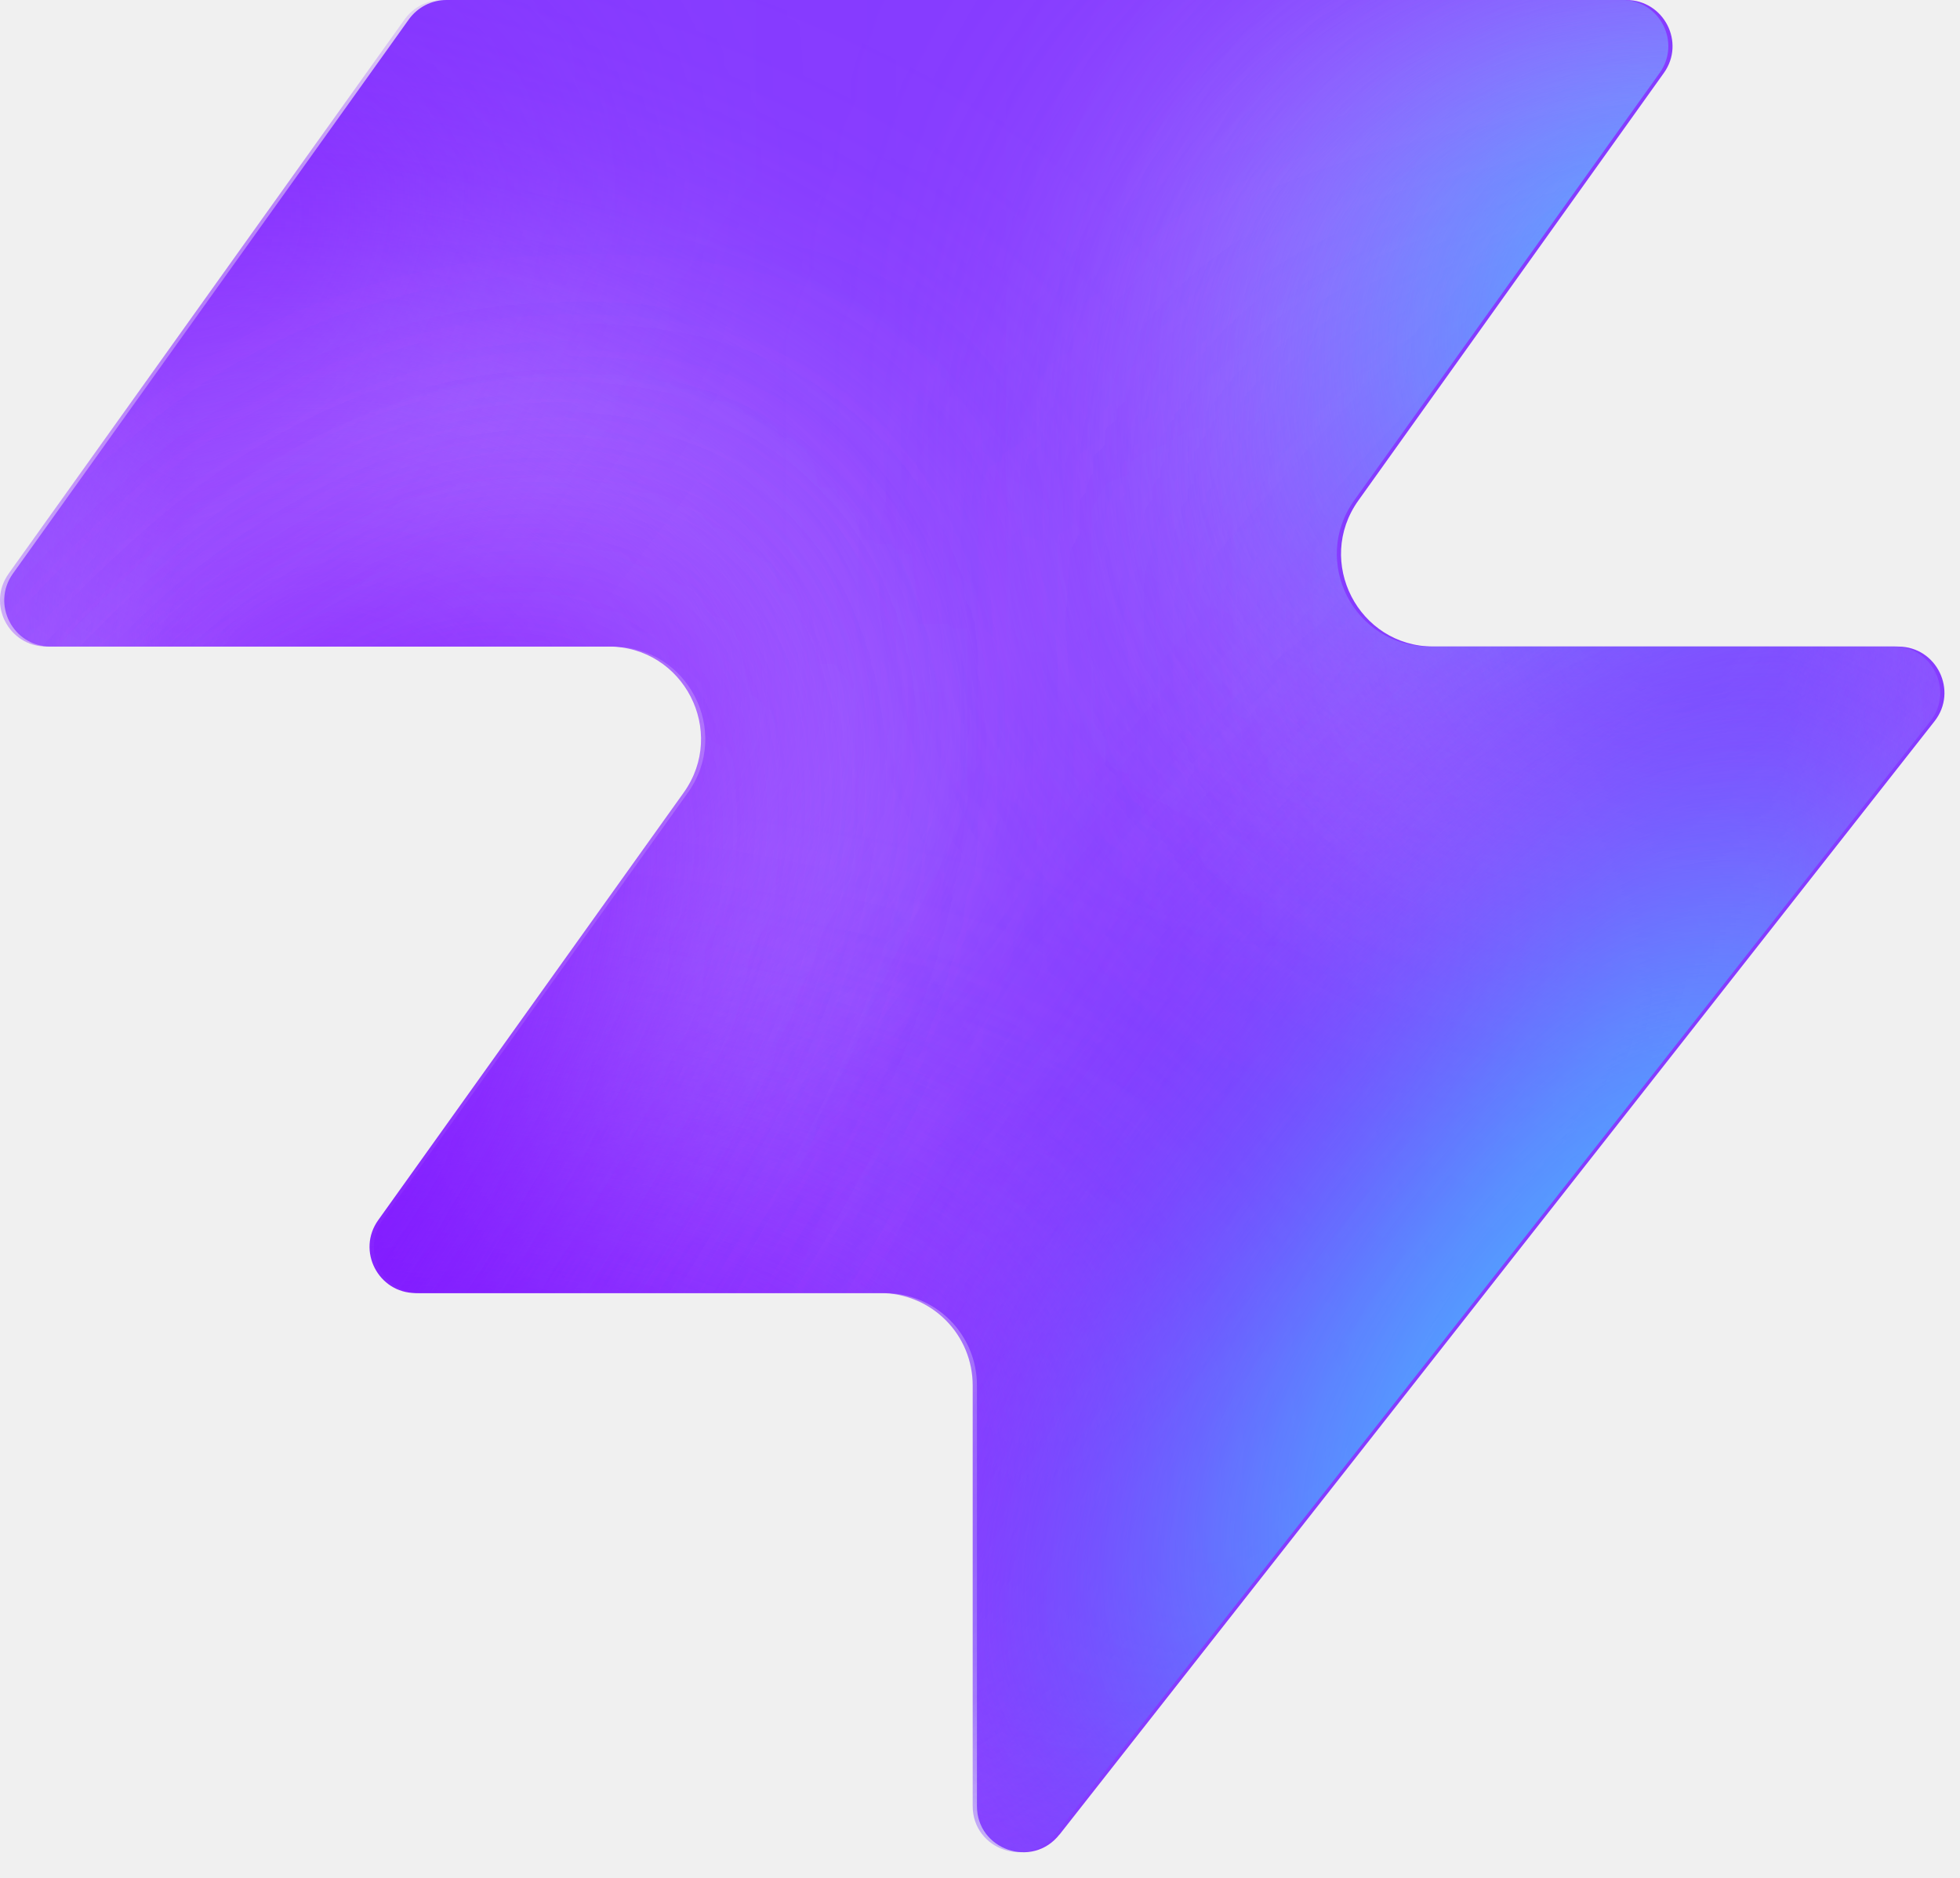
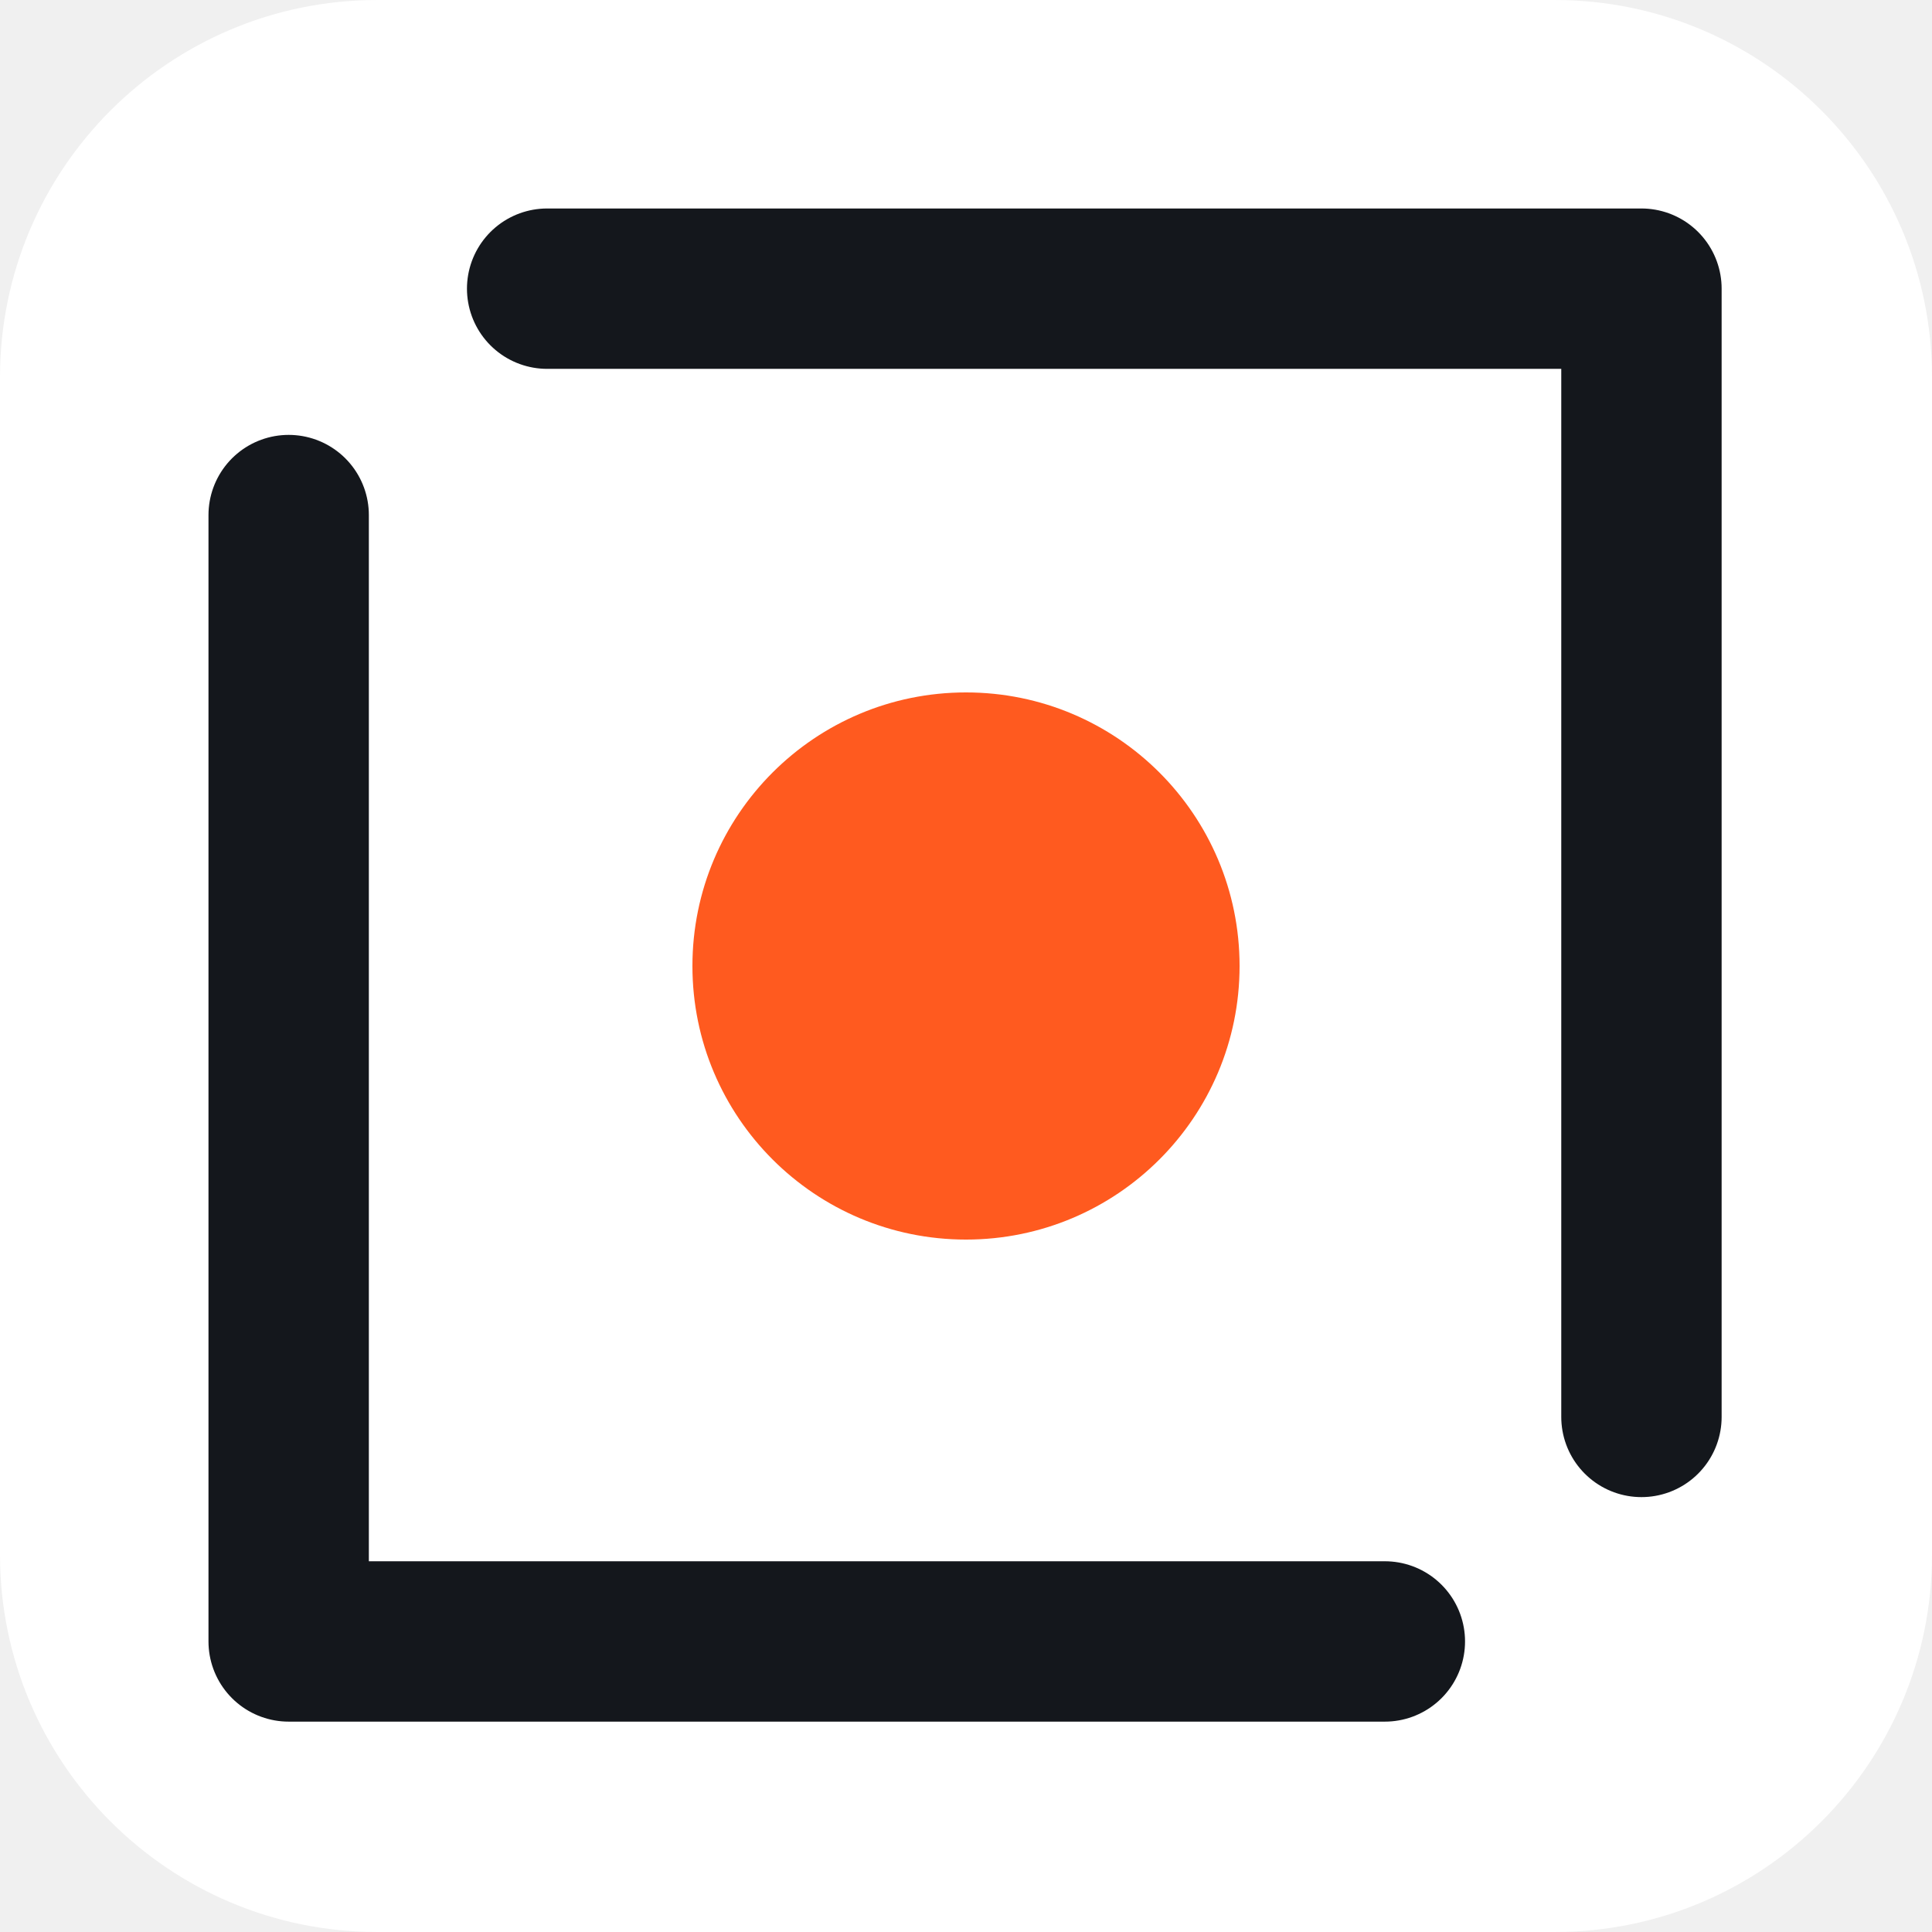
- <svg xmlns="http://www.w3.org/2000/svg" width="48" height="46" fill="none" viewBox="0 0 48 46">
-   <path fill="#863bff" d="M25.946 44.938c-.664.845-2.021.375-2.021-.698V33.937a2.26 2.26 0 0 0-2.262-2.262H10.287c-.92 0-1.456-1.04-.92-1.788l7.48-10.471c1.07-1.497 0-3.578-1.842-3.578H1.237c-.92 0-1.456-1.04-.92-1.788L10.013.474c.214-.297.556-.474.92-.474h28.894c.92 0 1.456 1.04.92 1.788l-7.48 10.471c-1.07 1.498 0 3.579 1.842 3.579h11.377c.943 0 1.473 1.088.89 1.83L25.947 44.94z" style="fill:#863bff;fill:color(display-p3 .525 .23 1);fill-opacity:1" />
-   <mask id="a" width="48" height="46" x="0" y="0" maskUnits="userSpaceOnUse" style="mask-type:alpha">
-     <path fill="#000" d="M25.842 44.938c-.664.844-2.021.375-2.021-.698V33.937a2.26 2.26 0 0 0-2.262-2.262H10.183c-.92 0-1.456-1.04-.92-1.788l7.48-10.471c1.07-1.498 0-3.579-1.842-3.579H1.133c-.92 0-1.456-1.04-.92-1.787L9.91.473c.214-.297.556-.474.92-.474h28.894c.92 0 1.456 1.04.92 1.788l-7.48 10.471c-1.07 1.498 0 3.578 1.842 3.578h11.377c.943 0 1.473 1.088.89 1.832L25.843 44.94z" style="fill:#000;fill-opacity:1" />
-   </mask>
-   <g mask="url(#a)">
-     <g filter="url(#b)">
-       <ellipse cx="5.508" cy="14.704" fill="#ede6ff" rx="5.508" ry="14.704" style="fill:#ede6ff;fill:color(display-p3 .927 .903 1);fill-opacity:1" transform="matrix(.00324 1 1 -.00324 -4.47 31.516)" />
-     </g>
-     <g filter="url(#c)">
-       <ellipse cx="10.399" cy="29.851" fill="#ede6ff" rx="10.399" ry="29.851" style="fill:#ede6ff;fill:color(display-p3 .927 .903 1);fill-opacity:1" transform="matrix(.00324 1 1 -.00324 -39.328 7.883)" />
-     </g>
-     <g filter="url(#d)">
-       <ellipse cx="5.508" cy="30.487" fill="#7e14ff" rx="5.508" ry="30.487" style="fill:#7e14ff;fill:color(display-p3 .492 .077 1);fill-opacity:1" transform="rotate(89.814 -25.913 -14.639)scale(1 -1)" />
-     </g>
-     <g filter="url(#e)">
-       <ellipse cx="5.508" cy="30.599" fill="#7e14ff" rx="5.508" ry="30.599" style="fill:#7e14ff;fill:color(display-p3 .492 .077 1);fill-opacity:1" transform="rotate(89.814 -32.644 -3.334)scale(1 -1)" />
-     </g>
-     <g filter="url(#f)">
-       <ellipse cx="5.508" cy="30.599" fill="#7e14ff" rx="5.508" ry="30.599" style="fill:#7e14ff;fill:color(display-p3 .492 .077 1);fill-opacity:1" transform="matrix(.00324 1 1 -.00324 -34.34 30.47)" />
-     </g>
-     <g filter="url(#g)">
-       <ellipse cx="14.072" cy="22.078" fill="#ede6ff" rx="14.072" ry="22.078" style="fill:#ede6ff;fill:color(display-p3 .927 .903 1);fill-opacity:1" transform="rotate(93.35 24.506 48.493)scale(-1 1)" />
-     </g>
-     <g filter="url(#h)">
-       <ellipse cx="3.47" cy="21.501" fill="#7e14ff" rx="3.47" ry="21.501" style="fill:#7e14ff;fill:color(display-p3 .492 .077 1);fill-opacity:1" transform="rotate(89.009 28.708 47.59)scale(-1 1)" />
-     </g>
-     <g filter="url(#i)">
-       <ellipse cx="3.47" cy="21.501" fill="#7e14ff" rx="3.47" ry="21.501" style="fill:#7e14ff;fill:color(display-p3 .492 .077 1);fill-opacity:1" transform="rotate(89.009 28.708 47.59)scale(-1 1)" />
-     </g>
-     <g filter="url(#j)">
-       <ellipse cx=".387" cy="8.972" fill="#7e14ff" rx="4.407" ry="29.108" style="fill:#7e14ff;fill:color(display-p3 .492 .077 1);fill-opacity:1" transform="rotate(39.51 .387 8.972)" />
-     </g>
-     <g filter="url(#k)">
-       <ellipse cx="47.523" cy="-6.092" fill="#7e14ff" rx="4.407" ry="29.108" style="fill:#7e14ff;fill:color(display-p3 .492 .077 1);fill-opacity:1" transform="rotate(37.892 47.523 -6.092)" />
-     </g>
-     <g filter="url(#l)">
-       <ellipse cx="41.412" cy="6.333" fill="#47bfff" rx="5.971" ry="9.665" style="fill:#47bfff;fill:color(display-p3 .28 .748 1);fill-opacity:1" transform="rotate(37.892 41.412 6.333)" />
-     </g>
-     <g filter="url(#m)">
-       <ellipse cx="-1.879" cy="38.332" fill="#7e14ff" rx="4.407" ry="29.108" style="fill:#7e14ff;fill:color(display-p3 .492 .077 1);fill-opacity:1" transform="rotate(37.892 -1.88 38.332)" />
-     </g>
-     <g filter="url(#n)">
-       <ellipse cx="-1.879" cy="38.332" fill="#7e14ff" rx="4.407" ry="29.108" style="fill:#7e14ff;fill:color(display-p3 .492 .077 1);fill-opacity:1" transform="rotate(37.892 -1.88 38.332)" />
-     </g>
-     <g filter="url(#o)">
-       <ellipse cx="35.651" cy="29.907" fill="#7e14ff" rx="4.407" ry="29.108" style="fill:#7e14ff;fill:color(display-p3 .492 .077 1);fill-opacity:1" transform="rotate(37.892 35.651 29.907)" />
-     </g>
-     <g filter="url(#p)">
-       <ellipse cx="38.418" cy="32.4" fill="#47bfff" rx="5.971" ry="15.297" style="fill:#47bfff;fill:color(display-p3 .28 .748 1);fill-opacity:1" transform="rotate(37.892 38.418 32.4)" />
-     </g>
-   </g>
-   <defs>
-     <filter id="b" width="60.045" height="41.654" x="-19.77" y="16.149" color-interpolation-filters="sRGB" filterUnits="userSpaceOnUse">
-       <feFlood flood-opacity="0" result="BackgroundImageFix" />
-       <feBlend in="SourceGraphic" in2="BackgroundImageFix" result="shape" />
-       <feGaussianBlur result="effect1_foregroundBlur_2002_17158" stdDeviation="7.659" />
-     </filter>
-     <filter id="c" width="90.34" height="51.437" x="-54.613" y="-7.533" color-interpolation-filters="sRGB" filterUnits="userSpaceOnUse">
-       <feFlood flood-opacity="0" result="BackgroundImageFix" />
-       <feBlend in="SourceGraphic" in2="BackgroundImageFix" result="shape" />
-       <feGaussianBlur result="effect1_foregroundBlur_2002_17158" stdDeviation="7.659" />
-     </filter>
-     <filter id="d" width="79.355" height="29.4" x="-49.64" y="2.03" color-interpolation-filters="sRGB" filterUnits="userSpaceOnUse">
-       <feFlood flood-opacity="0" result="BackgroundImageFix" />
-       <feBlend in="SourceGraphic" in2="BackgroundImageFix" result="shape" />
-       <feGaussianBlur result="effect1_foregroundBlur_2002_17158" stdDeviation="4.596" />
-     </filter>
-     <filter id="e" width="79.579" height="29.4" x="-45.045" y="20.029" color-interpolation-filters="sRGB" filterUnits="userSpaceOnUse">
-       <feFlood flood-opacity="0" result="BackgroundImageFix" />
-       <feBlend in="SourceGraphic" in2="BackgroundImageFix" result="shape" />
-       <feGaussianBlur result="effect1_foregroundBlur_2002_17158" stdDeviation="4.596" />
-     </filter>
-     <filter id="f" width="79.579" height="29.4" x="-43.513" y="21.178" color-interpolation-filters="sRGB" filterUnits="userSpaceOnUse">
-       <feFlood flood-opacity="0" result="BackgroundImageFix" />
-       <feBlend in="SourceGraphic" in2="BackgroundImageFix" result="shape" />
-       <feGaussianBlur result="effect1_foregroundBlur_2002_17158" stdDeviation="4.596" />
-     </filter>
-     <filter id="g" width="74.749" height="58.852" x="15.756" y="-17.901" color-interpolation-filters="sRGB" filterUnits="userSpaceOnUse">
-       <feFlood flood-opacity="0" result="BackgroundImageFix" />
-       <feBlend in="SourceGraphic" in2="BackgroundImageFix" result="shape" />
-       <feGaussianBlur result="effect1_foregroundBlur_2002_17158" stdDeviation="7.659" />
-     </filter>
-     <filter id="h" width="61.377" height="25.362" x="23.548" y="2.284" color-interpolation-filters="sRGB" filterUnits="userSpaceOnUse">
-       <feFlood flood-opacity="0" result="BackgroundImageFix" />
-       <feBlend in="SourceGraphic" in2="BackgroundImageFix" result="shape" />
-       <feGaussianBlur result="effect1_foregroundBlur_2002_17158" stdDeviation="4.596" />
-     </filter>
-     <filter id="i" width="61.377" height="25.362" x="23.548" y="2.284" color-interpolation-filters="sRGB" filterUnits="userSpaceOnUse">
-       <feFlood flood-opacity="0" result="BackgroundImageFix" />
-       <feBlend in="SourceGraphic" in2="BackgroundImageFix" result="shape" />
-       <feGaussianBlur result="effect1_foregroundBlur_2002_17158" stdDeviation="4.596" />
-     </filter>
-     <filter id="j" width="56.045" height="63.649" x="-27.636" y="-22.853" color-interpolation-filters="sRGB" filterUnits="userSpaceOnUse">
-       <feFlood flood-opacity="0" result="BackgroundImageFix" />
-       <feBlend in="SourceGraphic" in2="BackgroundImageFix" result="shape" />
-       <feGaussianBlur result="effect1_foregroundBlur_2002_17158" stdDeviation="4.596" />
-     </filter>
-     <filter id="k" width="54.814" height="64.646" x="20.116" y="-38.415" color-interpolation-filters="sRGB" filterUnits="userSpaceOnUse">
-       <feFlood flood-opacity="0" result="BackgroundImageFix" />
-       <feBlend in="SourceGraphic" in2="BackgroundImageFix" result="shape" />
-       <feGaussianBlur result="effect1_foregroundBlur_2002_17158" stdDeviation="4.596" />
-     </filter>
-     <filter id="l" width="33.541" height="35.313" x="24.641" y="-11.323" color-interpolation-filters="sRGB" filterUnits="userSpaceOnUse">
-       <feFlood flood-opacity="0" result="BackgroundImageFix" />
-       <feBlend in="SourceGraphic" in2="BackgroundImageFix" result="shape" />
-       <feGaussianBlur result="effect1_foregroundBlur_2002_17158" stdDeviation="4.596" />
-     </filter>
-     <filter id="m" width="54.814" height="64.646" x="-29.286" y="6.009" color-interpolation-filters="sRGB" filterUnits="userSpaceOnUse">
-       <feFlood flood-opacity="0" result="BackgroundImageFix" />
-       <feBlend in="SourceGraphic" in2="BackgroundImageFix" result="shape" />
-       <feGaussianBlur result="effect1_foregroundBlur_2002_17158" stdDeviation="4.596" />
-     </filter>
-     <filter id="n" width="54.814" height="64.646" x="-29.286" y="6.009" color-interpolation-filters="sRGB" filterUnits="userSpaceOnUse">
-       <feFlood flood-opacity="0" result="BackgroundImageFix" />
-       <feBlend in="SourceGraphic" in2="BackgroundImageFix" result="shape" />
-       <feGaussianBlur result="effect1_foregroundBlur_2002_17158" stdDeviation="4.596" />
-     </filter>
-     <filter id="o" width="54.814" height="64.646" x="8.244" y="-2.416" color-interpolation-filters="sRGB" filterUnits="userSpaceOnUse">
-       <feFlood flood-opacity="0" result="BackgroundImageFix" />
-       <feBlend in="SourceGraphic" in2="BackgroundImageFix" result="shape" />
-       <feGaussianBlur result="effect1_foregroundBlur_2002_17158" stdDeviation="4.596" />
-     </filter>
-     <filter id="p" width="39.409" height="43.623" x="18.713" y="10.588" color-interpolation-filters="sRGB" filterUnits="userSpaceOnUse">
-       <feFlood flood-opacity="0" result="BackgroundImageFix" />
-       <feBlend in="SourceGraphic" in2="BackgroundImageFix" result="shape" />
-       <feGaussianBlur result="effect1_foregroundBlur_2002_17158" stdDeviation="4.596" />
-     </filter>
-   </defs>
+ <svg xmlns="http://www.w3.org/2000/svg" viewBox="0 0 1024 1024" fill="none">
+   <rect width="1024" height="1024" rx="200" fill="#fff" />
+   <path d="M290 153H870V751M153 273V870H734" stroke="#14171C" stroke-width="85" stroke-linecap="round" stroke-linejoin="round" />
+   <circle cx="512" cy="512" r="145" fill="#FF5A1F" />
</svg>
